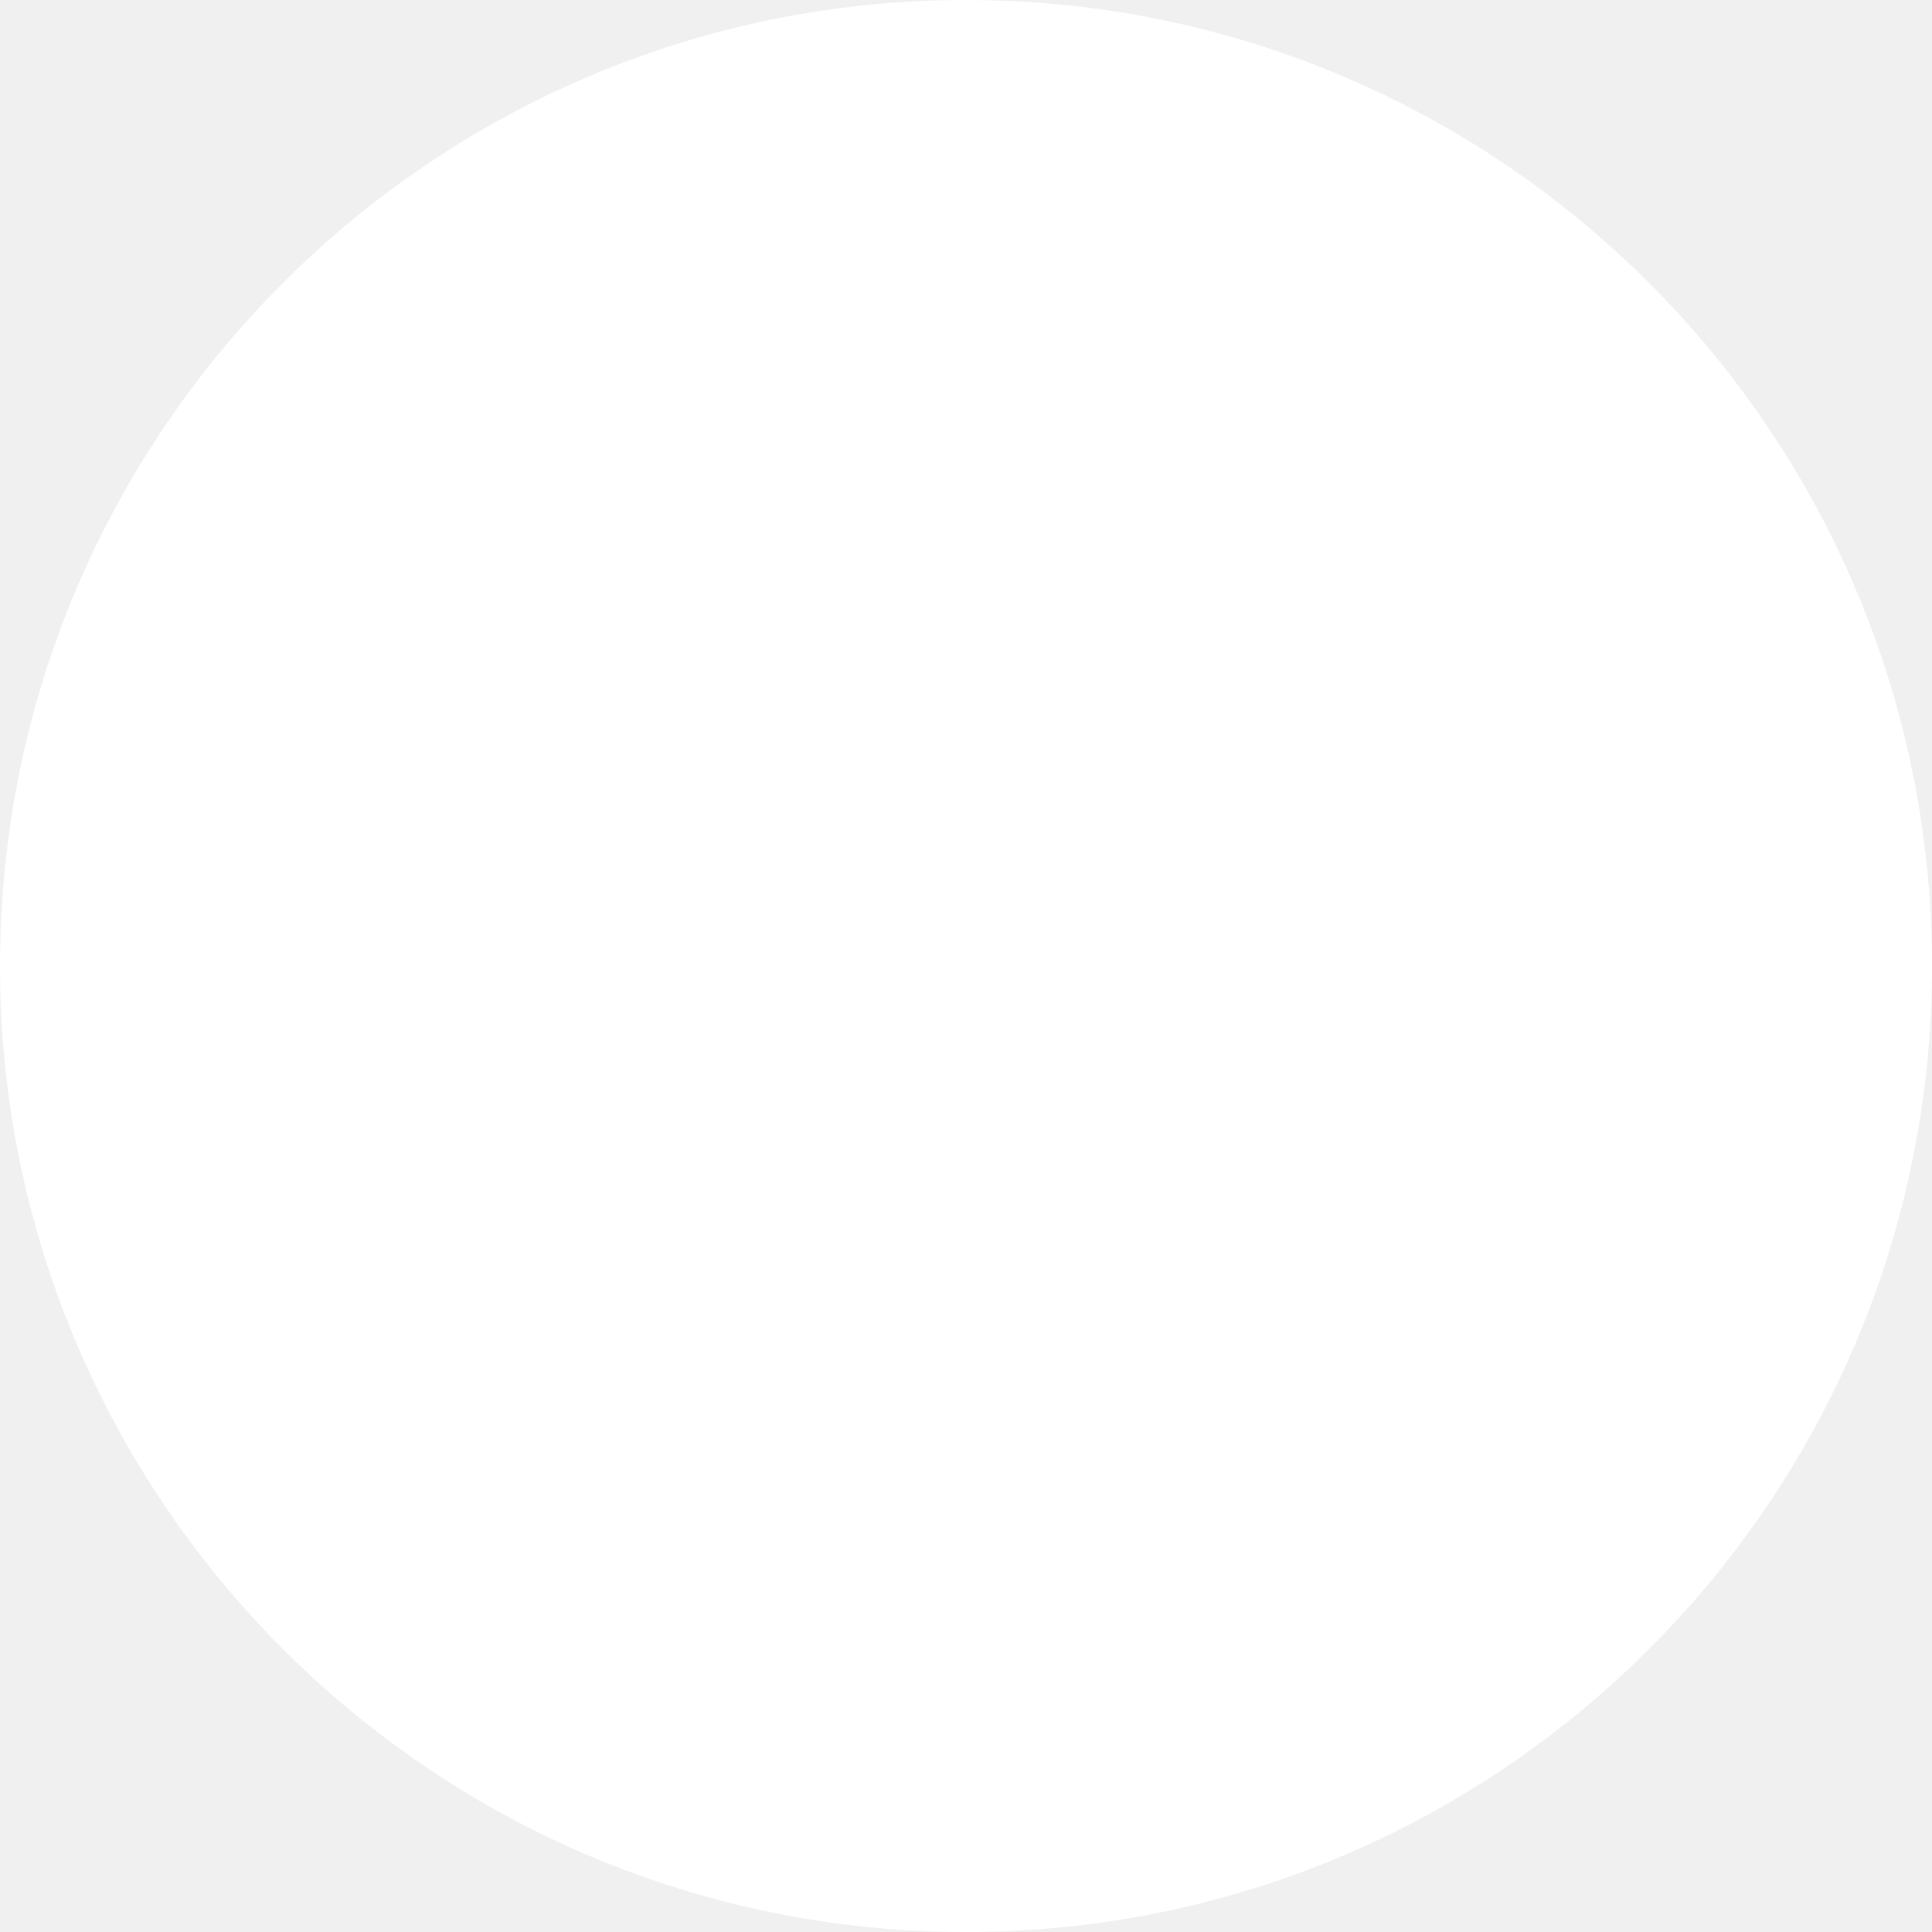
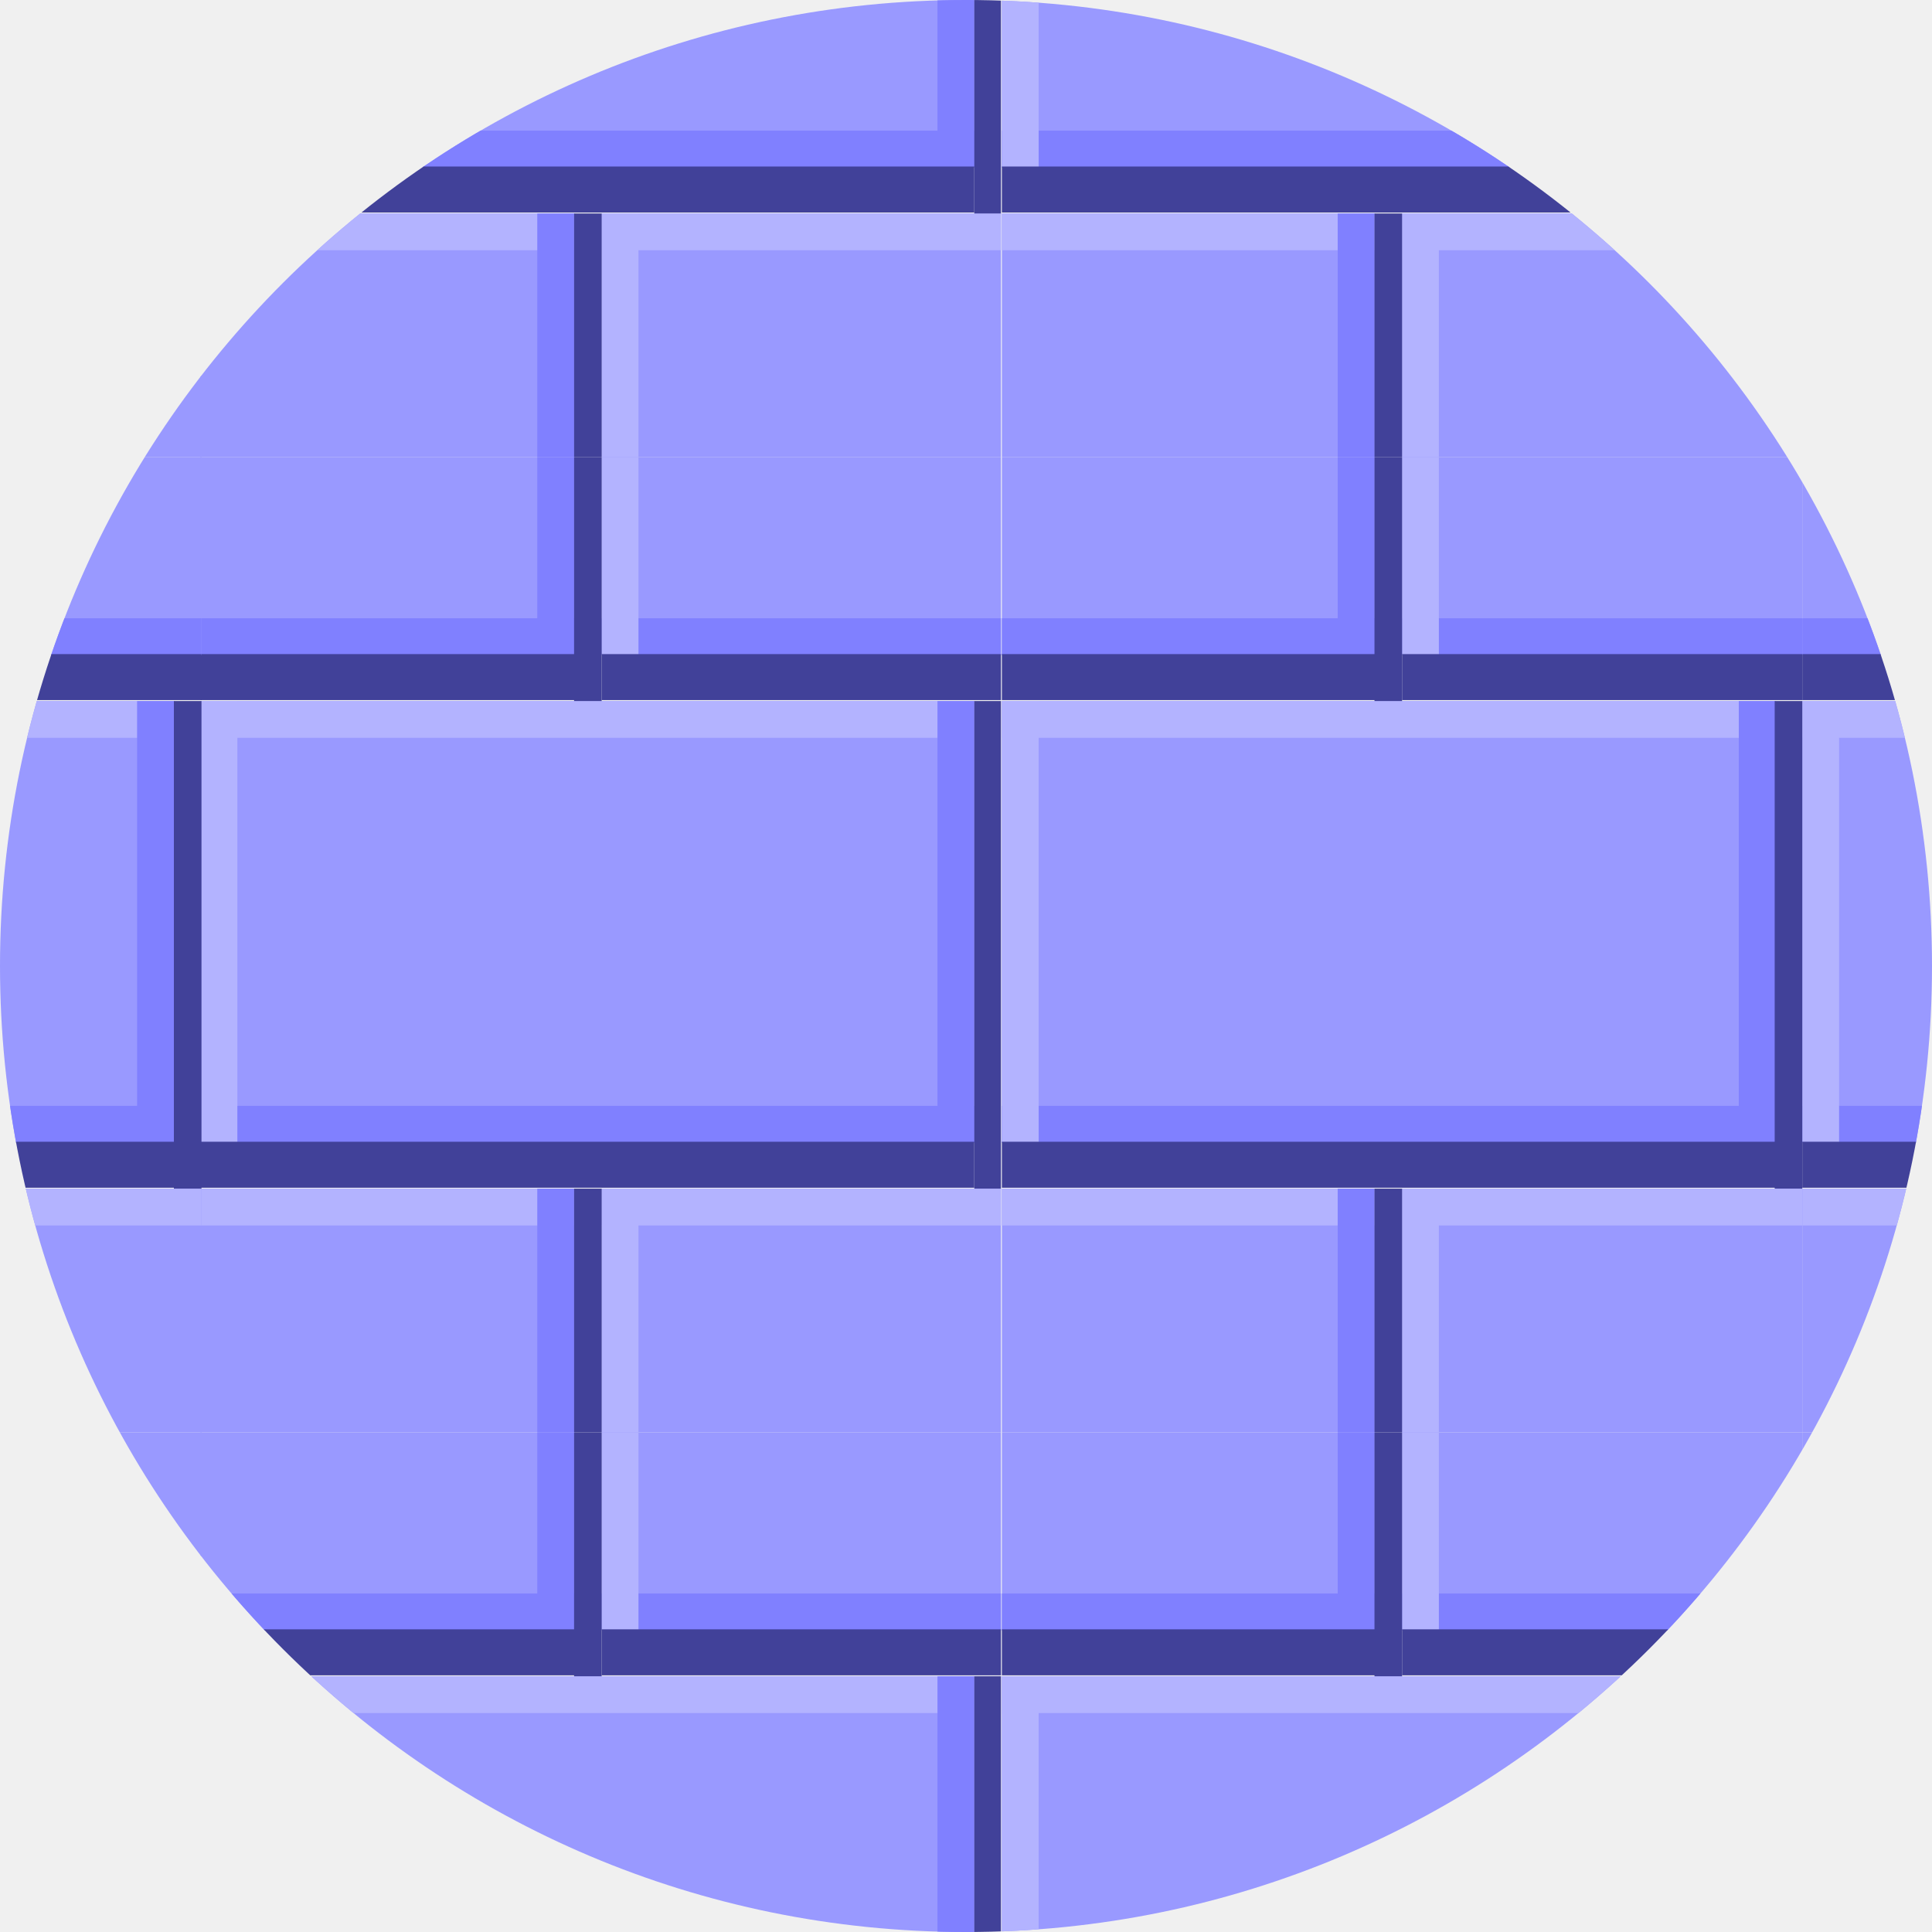
<svg xmlns="http://www.w3.org/2000/svg" xmlns:xlink="http://www.w3.org/1999/xlink" version="1.1" id="Layer_1" x="0px" y="0px" viewBox="0 0 210 210" style="enable-background:new 0 0 210 210;" xml:space="preserve">
  <style type="text/css">
- 	.st0{fill:none;}
- 	.st1{fill:#9999FF;}
- 	.st2{fill:#B3B3FF;}
- 	.st3{fill:#8080FF;}
- 	.st4{fill:#414199;}
- 	.st5{fill:#FFFFFF;}
- 	.st6{fill:url(#SVGID_2_);}
+ 	.st0{clip-path:url(#SVGID_2_);}
+ 	.st1{clip-path:url(#SVGID_4_);}
+ 	.st2{fill:none;}
+ 	.st3{fill:#9999FF;}
+ 	.st4{fill:#B3B3FF;}
+ 	.st5{fill:#8080FF;}
+ 	.st6{fill:#414199;}
+ 	.st7{clip-path:url(#SVGID_6_);}
+ 	.st8{clip-path:url(#SVGID_8_);}
+ 	.st9{clip-path:url(#SVGID_10_);}
+ 	.st10{clip-path:url(#SVGID_12_);}
+ 	.st11{clip-path:url(#SVGID_14_);}
+ 	.st12{clip-path:url(#SVGID_16_);}
+ 	.st13{clip-path:url(#SVGID_18_);}
+ 	.st14{clip-path:url(#SVGID_20_);}
+ 	.st15{clip-path:url(#SVGID_22_);}
+ 	.st16{clip-path:url(#SVGID_24_);}
+ 	.st17{clip-path:url(#SVGID_26_);}
+ 	.st18{clip-path:url(#SVGID_28_);}
+ 	.st19{clip-path:url(#SVGID_30_);}
+ 	.st20{clip-path:url(#SVGID_32_);}
+ 	.st21{clip-path:url(#SVGID_34_);}
+ 	.st22{clip-path:url(#SVGID_36_);}
+ 	.st23{clip-path:url(#SVGID_38_);}
+ 	.st24{clip-path:url(#SVGID_40_);}
+ 	.st25{clip-path:url(#SVGID_42_);}
+ 	.st26{clip-path:url(#SVGID_44_);}
+ 	.st27{clip-path:url(#SVGID_46_);}
+ 	.st28{clip-path:url(#SVGID_48_);}
</style>
-   <pattern y="210" width="87" height="106" patternUnits="userSpaceOnUse" id="SVGID_1_" viewBox="43.5 -132.5 87 106" style="overflow:visible;">
+   <g>
    <g>
-       <rect x="43.5" y="-132.5" class="st0" width="87" height="106" />
-       <g>
-         <rect x="43.5" y="-132.5" class="st0" width="87" height="106" />
-         <g>
-           <rect x="87" y="-154" class="st1" width="84" height="48" />
-           <rect x="87" y="-110" class="st2" width="84" height="4" />
-           <rect x="87" y="-154" class="st2" width="4" height="48" />
-         </g>
-         <g>
-           <rect y="-154" class="st1" width="84" height="48" />
-           <rect x="0" y="-110" class="st2" width="84" height="4" />
-           <rect x="80" y="-154" class="st3" width="4" height="48" />
-           <rect x="84" y="-159" class="st4" width="3" height="53" />
-         </g>
-         <g>
-           <rect x="43.5" y="-101" class="st1" width="84" height="48" />
-           <rect x="43.5" y="-57" class="st2" width="84" height="4" />
-           <rect x="43.5" y="-101" class="st3" width="84" height="4" />
-           <rect x="43.5" y="-101" class="st2" width="4" height="48" />
-           <rect x="123.5" y="-101" class="st3" width="4" height="48" />
-           <rect x="43.5" y="-106" class="st4" width="84" height="5" />
-           <rect x="127.5" y="-106" class="st4" width="3" height="53" />
-         </g>
-         <g>
-           <rect x="87" y="-48" class="st1" width="84" height="48" />
-           <rect x="87" y="-48" class="st3" width="84" height="4" />
-           <rect x="87" y="-48" class="st2" width="4" height="48" />
-           <rect x="87" y="-53" class="st4" width="84" height="5" />
-         </g>
-         <g>
-           <rect y="-48" class="st1" width="84" height="48" />
-           <rect y="-48" class="st3" width="84" height="4" />
-           <rect x="80" y="-48" class="st3" width="4" height="48" />
-           <rect x="0" y="-53" class="st4" width="84" height="5" />
-           <rect x="84" y="-53" class="st4" width="3" height="53" />
+       <g>
+         <defs>
+           <circle id="SVGID_1_" cx="105" cy="105" r="105" />
+         </defs>
+         <clipPath id="SVGID_2_">
+           <use xlink:href="#SVGID_1_" style="overflow:visible;" />
+         </clipPath>
+         <g class="st0">
+           <g>
+             <g>
+               <defs>
+                 <rect id="SVGID_3_" x="195.9" y="-56.3" width="87" height="106" />
+               </defs>
+               <clipPath id="SVGID_4_">
+                 <use xlink:href="#SVGID_3_" style="overflow:visible;" />
+               </clipPath>
+               <g class="st1">
+                 <rect x="195.9" y="-56.3" class="st2" width="87" height="106" />
+                 <g>
+                   <rect x="195.9" y="-56.3" class="st2" width="87" height="106" />
+                   <g>
+                     <rect x="239.4" y="23.2" class="st3" width="84.1" height="48" />
+                     <rect x="239.4" y="23.2" class="st4" width="84.1" height="4" />
+                     <rect x="239.4" y="23.2" class="st4" width="4" height="48" />
+                   </g>
+                   <g>
+                     <rect x="152.4" y="23.2" class="st3" width="84.1" height="48" />
+                     <rect x="152.4" y="23.2" class="st4" width="84.1" height="4" />
+                     <rect x="232.5" y="23.2" class="st5" width="4" height="48" />
+                     <rect x="236.4" y="23.2" class="st6" width="3" height="53" />
+                   </g>
+                   <g>
+                     <rect x="195.9" y="-29.8" class="st3" width="84.1" height="48" />
+                     <rect x="195.9" y="-29.8" class="st4" width="84.1" height="4" />
+                     <rect x="195.9" y="14.2" class="st5" width="84.1" height="4" />
+                     <rect x="195.9" y="-29.8" class="st4" width="4" height="48" />
+                     <rect x="276" y="-29.8" class="st5" width="4" height="48" />
+                     <rect x="195.9" y="18.1" class="st6" width="84.1" height="5" />
+                     <rect x="279.9" y="-29.8" class="st6" width="3" height="53" />
+                   </g>
+                   <g>
+                     <rect x="239.4" y="-82.8" class="st3" width="84.1" height="48" />
+                     <rect x="239.4" y="-38.8" class="st5" width="84.1" height="4" />
+                     <rect x="239.4" y="-82.8" class="st4" width="4" height="48" />
+                     <rect x="239.4" y="-34.9" class="st6" width="84.1" height="5" />
+                   </g>
+                   <g>
+                     <rect x="152.4" y="-82.8" class="st3" width="84.1" height="48" />
+                     <rect x="152.4" y="-38.8" class="st5" width="84.1" height="4" />
+                     <rect x="232.5" y="-82.8" class="st5" width="4" height="48" />
+                     <rect x="152.4" y="-34.9" class="st6" width="84.1" height="5" />
+                     <rect x="236.4" y="-82.8" class="st6" width="3" height="53" />
+                   </g>
+                 </g>
+               </g>
+             </g>
+           </g>
+         </g>
+       </g>
+       <g>
+         <defs>
+           <circle id="SVGID_5_" cx="105" cy="105" r="105" />
+         </defs>
+         <clipPath id="SVGID_6_">
+           <use xlink:href="#SVGID_5_" style="overflow:visible;" />
+         </clipPath>
+         <g class="st7">
+           <g>
+             <g>
+               <defs>
+                 <rect id="SVGID_7_" x="195.9" y="49.7" width="87" height="106" />
+               </defs>
+               <clipPath id="SVGID_8_">
+                 <use xlink:href="#SVGID_7_" style="overflow:visible;" />
+               </clipPath>
+               <g class="st8">
+                 <rect x="195.9" y="49.7" class="st2" width="87" height="106" />
+                 <g>
+                   <rect x="195.9" y="49.7" class="st2" width="87" height="106" />
+                   <g>
+                     <rect x="239.4" y="129.2" class="st3" width="84.1" height="48" />
+                     <rect x="239.4" y="129.2" class="st4" width="84.1" height="4" />
+                     <rect x="239.4" y="129.2" class="st4" width="4" height="48" />
+                   </g>
+                   <g>
+                     <rect x="152.4" y="129.2" class="st3" width="84.1" height="48" />
+                     <rect x="152.4" y="129.2" class="st4" width="84.1" height="4" />
+                     <rect x="232.5" y="129.2" class="st5" width="4" height="48" />
+                     <rect x="236.4" y="129.2" class="st6" width="3" height="53" />
+                   </g>
+                   <g>
+                     <rect x="195.9" y="76.2" class="st3" width="84.1" height="48" />
+                     <rect x="195.9" y="76.2" class="st4" width="84.1" height="4" />
+                     <rect x="195.9" y="120.2" class="st5" width="84.1" height="4" />
+                     <rect x="195.9" y="76.2" class="st4" width="4" height="48" />
+                     <rect x="276" y="76.2" class="st5" width="4" height="48" />
+                     <rect x="195.9" y="124.1" class="st6" width="84.1" height="5" />
+                     <rect x="279.9" y="76.2" class="st6" width="3" height="53" />
+                   </g>
+                   <g>
+                     <rect x="239.4" y="23.2" class="st3" width="84.1" height="48" />
+                     <rect x="239.4" y="67.2" class="st5" width="84.1" height="4" />
+                     <rect x="239.4" y="23.2" class="st4" width="4" height="48" />
+                     <rect x="239.4" y="71.1" class="st6" width="84.1" height="5" />
+                   </g>
+                   <g>
+                     <rect x="152.4" y="23.2" class="st3" width="84.1" height="48" />
+                     <rect x="152.4" y="67.2" class="st5" width="84.1" height="4" />
+                     <rect x="232.5" y="23.2" class="st5" width="4" height="48" />
+                     <rect x="152.4" y="71.1" class="st6" width="84.1" height="5" />
+                     <rect x="236.4" y="23.2" class="st6" width="3" height="53" />
+                   </g>
+                 </g>
+               </g>
+             </g>
+           </g>
+         </g>
+       </g>
+       <g>
+         <defs>
+           <circle id="SVGID_9_" cx="105" cy="105" r="105" />
+         </defs>
+         <clipPath id="SVGID_10_">
+           <use xlink:href="#SVGID_9_" style="overflow:visible;" />
+         </clipPath>
+         <g class="st9">
+           <g>
+             <g>
+               <defs>
+                 <rect id="SVGID_11_" x="195.9" y="155.7" width="87" height="106" />
+               </defs>
+               <clipPath id="SVGID_12_">
+                 <use xlink:href="#SVGID_11_" style="overflow:visible;" />
+               </clipPath>
+               <g class="st10">
+                 <rect x="195.9" y="155.7" class="st2" width="87" height="106" />
+                 <g>
+                   <rect x="195.9" y="155.7" class="st2" width="87" height="106" />
+                   <g>
+                     <rect x="239.4" y="235.2" class="st3" width="84.1" height="48" />
+                     <rect x="239.4" y="235.2" class="st4" width="84.1" height="4" />
+                     <rect x="239.4" y="235.2" class="st4" width="4" height="48" />
+                   </g>
+                   <g>
+                     <rect x="152.4" y="235.2" class="st3" width="84.1" height="48" />
+                     <rect x="152.4" y="235.2" class="st4" width="84.1" height="4" />
+                     <rect x="232.5" y="235.2" class="st5" width="4" height="48" />
+                     <rect x="236.4" y="235.2" class="st6" width="3" height="53" />
+                   </g>
+                   <g>
+                     <rect x="195.9" y="182.2" class="st3" width="84.1" height="48" />
+                     <rect x="195.9" y="182.2" class="st4" width="84.1" height="4" />
+                     <rect x="195.9" y="226.2" class="st5" width="84.1" height="4" />
+                     <rect x="195.9" y="182.2" class="st4" width="4" height="48" />
+                     <rect x="276" y="182.2" class="st5" width="4" height="48" />
+                     <rect x="195.9" y="230.1" class="st6" width="84.1" height="5" />
+                     <rect x="279.9" y="182.2" class="st6" width="3" height="53" />
+                   </g>
+                   <g>
+                     <rect x="239.4" y="129.2" class="st3" width="84.1" height="48" />
+                     <rect x="239.4" y="173.2" class="st5" width="84.1" height="4" />
+                     <rect x="239.4" y="129.2" class="st4" width="4" height="48" />
+                     <rect x="239.4" y="177.1" class="st6" width="84.1" height="5" />
+                   </g>
+                   <g>
+                     <rect x="152.4" y="129.2" class="st3" width="84.1" height="48" />
+                     <rect x="152.4" y="173.2" class="st5" width="84.1" height="4" />
+                     <rect x="232.5" y="129.2" class="st5" width="4" height="48" />
+                     <rect x="152.4" y="177.1" class="st6" width="84.1" height="5" />
+                     <rect x="236.4" y="129.2" class="st6" width="3" height="53" />
+                   </g>
+                 </g>
+               </g>
+             </g>
+           </g>
+         </g>
+       </g>
+       <g>
+         <defs>
+           <circle id="SVGID_13_" cx="105" cy="105" r="105" />
+         </defs>
+         <clipPath id="SVGID_14_">
+           <use xlink:href="#SVGID_13_" style="overflow:visible;" />
+         </clipPath>
+         <g class="st11">
+           <g>
+             <g>
+               <defs>
+                 <rect id="SVGID_15_" x="108.9" y="-56.3" width="87" height="106" />
+               </defs>
+               <clipPath id="SVGID_16_">
+                 <use xlink:href="#SVGID_15_" style="overflow:visible;" />
+               </clipPath>
+               <g class="st12">
+                 <rect x="108.9" y="-56.3" class="st2" width="87" height="106" />
+                 <g>
+                   <rect x="108.9" y="-56.3" class="st2" width="87" height="106" />
+                   <g>
+                     <rect x="152.4" y="23.2" class="st3" width="84.1" height="48" />
+                     <rect x="152.4" y="23.2" class="st4" width="84.1" height="4" />
+                     <rect x="152.4" y="23.2" class="st4" width="4" height="48" />
+                   </g>
+                   <g>
+                     <rect x="65.4" y="23.2" class="st3" width="84.1" height="48" />
+                     <rect x="65.4" y="23.2" class="st4" width="84.1" height="4" />
+                     <rect x="145.4" y="23.2" class="st5" width="4" height="48" />
+                     <rect x="149.4" y="23.2" class="st6" width="3" height="53" />
+                   </g>
+                   <g>
+                     <rect x="108.9" y="-29.8" class="st3" width="84.1" height="48" />
+                     <rect x="108.9" y="-29.8" class="st4" width="84.1" height="4" />
+                     <rect x="108.9" y="14.2" class="st5" width="84.1" height="4" />
+                     <rect x="108.9" y="-29.8" class="st4" width="4" height="48" />
+                     <rect x="189" y="-29.8" class="st5" width="4" height="48" />
+                     <rect x="108.9" y="18.1" class="st6" width="84.1" height="5" />
+                     <rect x="192.9" y="-29.8" class="st6" width="3" height="53" />
+                   </g>
+                   <g>
+                     <rect x="152.4" y="-82.8" class="st3" width="84.1" height="48" />
+                     <rect x="152.4" y="-38.8" class="st5" width="84.1" height="4" />
+                     <rect x="152.4" y="-82.8" class="st4" width="4" height="48" />
+                     <rect x="152.4" y="-34.9" class="st6" width="84.1" height="5" />
+                   </g>
+                   <g>
+                     <rect x="65.4" y="-82.8" class="st3" width="84.1" height="48" />
+                     <rect x="65.4" y="-38.8" class="st5" width="84.1" height="4" />
+                     <rect x="145.4" y="-82.8" class="st5" width="4" height="48" />
+                     <rect x="65.4" y="-34.9" class="st6" width="84.1" height="5" />
+                     <rect x="149.4" y="-82.8" class="st6" width="3" height="53" />
+                   </g>
+                 </g>
+               </g>
+             </g>
+           </g>
+         </g>
+       </g>
+       <g>
+         <defs>
+           <circle id="SVGID_17_" cx="105" cy="105" r="105" />
+         </defs>
+         <clipPath id="SVGID_18_">
+           <use xlink:href="#SVGID_17_" style="overflow:visible;" />
+         </clipPath>
+         <g class="st13">
+           <g>
+             <g>
+               <defs>
+                 <rect id="SVGID_19_" x="108.9" y="49.7" width="87" height="106" />
+               </defs>
+               <clipPath id="SVGID_20_">
+                 <use xlink:href="#SVGID_19_" style="overflow:visible;" />
+               </clipPath>
+               <g class="st14">
+                 <rect x="108.9" y="49.7" class="st2" width="87" height="106" />
+                 <g>
+                   <rect x="108.9" y="49.7" class="st2" width="87" height="106" />
+                   <g>
+                     <rect x="152.4" y="129.2" class="st3" width="84.1" height="48" />
+                     <rect x="152.4" y="129.2" class="st4" width="84.1" height="4" />
+                     <rect x="152.4" y="129.2" class="st4" width="4" height="48" />
+                   </g>
+                   <g>
+                     <rect x="65.4" y="129.2" class="st3" width="84.1" height="48" />
+                     <rect x="65.4" y="129.2" class="st4" width="84.1" height="4" />
+                     <rect x="145.4" y="129.2" class="st5" width="4" height="48" />
+                     <rect x="149.4" y="129.2" class="st6" width="3" height="53" />
+                   </g>
+                   <g>
+                     <rect x="108.9" y="76.2" class="st3" width="84.1" height="48" />
+                     <rect x="108.9" y="76.2" class="st4" width="84.1" height="4" />
+                     <rect x="108.9" y="120.2" class="st5" width="84.1" height="4" />
+                     <rect x="108.9" y="76.2" class="st4" width="4" height="48" />
+                     <rect x="189" y="76.2" class="st5" width="4" height="48" />
+                     <rect x="108.9" y="124.1" class="st6" width="84.1" height="5" />
+                     <rect x="192.9" y="76.2" class="st6" width="3" height="53" />
+                   </g>
+                   <g>
+                     <rect x="152.4" y="23.2" class="st3" width="84.1" height="48" />
+                     <rect x="152.4" y="67.2" class="st5" width="84.1" height="4" />
+                     <rect x="152.4" y="23.2" class="st4" width="4" height="48" />
+                     <rect x="152.4" y="71.1" class="st6" width="84.1" height="5" />
+                   </g>
+                   <g>
+                     <rect x="65.4" y="23.2" class="st3" width="84.1" height="48" />
+                     <rect x="65.4" y="67.2" class="st5" width="84.1" height="4" />
+                     <rect x="145.4" y="23.2" class="st5" width="4" height="48" />
+                     <rect x="65.4" y="71.1" class="st6" width="84.1" height="5" />
+                     <rect x="149.4" y="23.2" class="st6" width="3" height="53" />
+                   </g>
+                 </g>
+               </g>
+             </g>
+           </g>
+         </g>
+       </g>
+       <g>
+         <defs>
+           <circle id="SVGID_21_" cx="105" cy="105" r="105" />
+         </defs>
+         <clipPath id="SVGID_22_">
+           <use xlink:href="#SVGID_21_" style="overflow:visible;" />
+         </clipPath>
+         <g class="st15">
+           <g>
+             <g>
+               <defs>
+                 <rect id="SVGID_23_" x="108.9" y="155.7" width="87" height="106" />
+               </defs>
+               <clipPath id="SVGID_24_">
+                 <use xlink:href="#SVGID_23_" style="overflow:visible;" />
+               </clipPath>
+               <g class="st16">
+                 <rect x="108.9" y="155.7" class="st2" width="87" height="106" />
+                 <g>
+                   <rect x="108.9" y="155.7" class="st2" width="87" height="106" />
+                   <g>
+                     <rect x="152.4" y="235.2" class="st3" width="84.1" height="48" />
+                     <rect x="152.4" y="235.2" class="st4" width="84.1" height="4" />
+                     <rect x="152.4" y="235.2" class="st4" width="4" height="48" />
+                   </g>
+                   <g>
+                     <rect x="65.4" y="235.2" class="st3" width="84.1" height="48" />
+                     <rect x="65.4" y="235.2" class="st4" width="84.1" height="4" />
+                     <rect x="145.4" y="235.2" class="st5" width="4" height="48" />
+                     <rect x="149.4" y="235.2" class="st6" width="3" height="53" />
+                   </g>
+                   <g>
+                     <rect x="108.9" y="182.2" class="st3" width="84.1" height="48" />
+                     <rect x="108.9" y="182.2" class="st4" width="84.1" height="4" />
+                     <rect x="108.9" y="226.2" class="st5" width="84.1" height="4" />
+                     <rect x="108.9" y="182.2" class="st4" width="4" height="48" />
+                     <rect x="189" y="182.2" class="st5" width="4" height="48" />
+                     <rect x="108.9" y="230.1" class="st6" width="84.1" height="5" />
+                     <rect x="192.9" y="182.2" class="st6" width="3" height="53" />
+                   </g>
+                   <g>
+                     <rect x="152.4" y="129.2" class="st3" width="84.1" height="48" />
+                     <rect x="152.4" y="173.2" class="st5" width="84.1" height="4" />
+                     <rect x="152.4" y="129.2" class="st4" width="4" height="48" />
+                     <rect x="152.4" y="177.1" class="st6" width="84.1" height="5" />
+                   </g>
+                   <g>
+                     <rect x="65.4" y="129.2" class="st3" width="84.1" height="48" />
+                     <rect x="65.4" y="173.2" class="st5" width="84.1" height="4" />
+                     <rect x="145.4" y="129.2" class="st5" width="4" height="48" />
+                     <rect x="65.4" y="177.1" class="st6" width="84.1" height="5" />
+                     <rect x="149.4" y="129.2" class="st6" width="3" height="53" />
+                   </g>
+                 </g>
+               </g>
+             </g>
+           </g>
+         </g>
+       </g>
+       <g>
+         <defs>
+           <circle id="SVGID_25_" cx="105" cy="105" r="105" />
+         </defs>
+         <clipPath id="SVGID_26_">
+           <use xlink:href="#SVGID_25_" style="overflow:visible;" />
+         </clipPath>
+         <g class="st17">
+           <g>
+             <g>
+               <defs>
+                 <rect id="SVGID_27_" x="21.8" y="-56.3" width="87" height="106" />
+               </defs>
+               <clipPath id="SVGID_28_">
+                 <use xlink:href="#SVGID_27_" style="overflow:visible;" />
+               </clipPath>
+               <g class="st18">
+                 <rect x="21.8" y="-56.3" class="st2" width="87" height="106" />
+                 <g>
+                   <rect x="21.8" y="-56.3" class="st2" width="87" height="106" />
+                   <g>
+                     <rect x="65.4" y="23.2" class="st3" width="84.1" height="48" />
+                     <rect x="65.4" y="23.2" class="st4" width="84.1" height="4" />
+                     <rect x="65.4" y="23.2" class="st4" width="4" height="48" />
+                   </g>
+                   <g>
+                     <rect x="-21.6" y="23.2" class="st3" width="84.1" height="48" />
+                     <rect x="-21.6" y="23.2" class="st4" width="84.1" height="4" />
+                     <rect x="58.4" y="23.2" class="st5" width="4" height="48" />
+                     <rect x="62.4" y="23.2" class="st6" width="3" height="53" />
+                   </g>
+                   <g>
+                     <rect x="21.8" y="-29.8" class="st3" width="84.1" height="48" />
+                     <rect x="21.8" y="-29.8" class="st4" width="84.1" height="4" />
+                     <rect x="21.8" y="14.2" class="st5" width="84.1" height="4" />
+                     <rect x="21.8" y="-29.8" class="st4" width="4" height="48" />
+                     <rect x="101.9" y="-29.8" class="st5" width="4" height="48" />
+                     <rect x="21.8" y="18.1" class="st6" width="84.1" height="5" />
+                     <rect x="105.9" y="-29.8" class="st6" width="3" height="53" />
+                   </g>
+                   <g>
+                     <rect x="65.4" y="-82.8" class="st3" width="84.1" height="48" />
+                     <rect x="65.4" y="-38.8" class="st5" width="84.1" height="4" />
+                     <rect x="65.4" y="-82.8" class="st4" width="4" height="48" />
+                     <rect x="65.4" y="-34.9" class="st6" width="84.1" height="5" />
+                   </g>
+                   <g>
+                     <rect x="-21.6" y="-82.8" class="st3" width="84.1" height="48" />
+                     <rect x="-21.6" y="-38.8" class="st5" width="84.1" height="4" />
+                     <rect x="58.4" y="-82.8" class="st5" width="4" height="48" />
+                     <rect x="-21.6" y="-34.9" class="st6" width="84.1" height="5" />
+                     <rect x="62.4" y="-82.8" class="st6" width="3" height="53" />
+                   </g>
+                 </g>
+               </g>
+             </g>
+           </g>
+         </g>
+       </g>
+       <g>
+         <defs>
+           <circle id="SVGID_29_" cx="105" cy="105" r="105" />
+         </defs>
+         <clipPath id="SVGID_30_">
+           <use xlink:href="#SVGID_29_" style="overflow:visible;" />
+         </clipPath>
+         <g class="st19">
+           <g>
+             <g>
+               <defs>
+                 <rect id="SVGID_31_" x="21.8" y="49.7" width="87" height="106" />
+               </defs>
+               <clipPath id="SVGID_32_">
+                 <use xlink:href="#SVGID_31_" style="overflow:visible;" />
+               </clipPath>
+               <g class="st20">
+                 <rect x="21.8" y="49.7" class="st2" width="87" height="106" />
+                 <g>
+                   <rect x="21.8" y="49.7" class="st2" width="87" height="106" />
+                   <g>
+                     <rect x="65.4" y="129.2" class="st3" width="84.1" height="48" />
+                     <rect x="65.4" y="129.2" class="st4" width="84.1" height="4" />
+                     <rect x="65.4" y="129.2" class="st4" width="4" height="48" />
+                   </g>
+                   <g>
+                     <rect x="-21.6" y="129.2" class="st3" width="84.1" height="48" />
+                     <rect x="-21.6" y="129.2" class="st4" width="84.1" height="4" />
+                     <rect x="58.4" y="129.2" class="st5" width="4" height="48" />
+                     <rect x="62.4" y="129.2" class="st6" width="3" height="53" />
+                   </g>
+                   <g>
+                     <rect x="21.8" y="76.2" class="st3" width="84.1" height="48" />
+                     <rect x="21.8" y="76.2" class="st4" width="84.1" height="4" />
+                     <rect x="21.8" y="120.2" class="st5" width="84.1" height="4" />
+                     <rect x="21.8" y="76.2" class="st4" width="4" height="48" />
+                     <rect x="101.9" y="76.2" class="st5" width="4" height="48" />
+                     <rect x="21.8" y="124.1" class="st6" width="84.1" height="5" />
+                     <rect x="105.9" y="76.2" class="st6" width="3" height="53" />
+                   </g>
+                   <g>
+                     <rect x="65.4" y="23.2" class="st3" width="84.1" height="48" />
+                     <rect x="65.4" y="67.2" class="st5" width="84.1" height="4" />
+                     <rect x="65.4" y="23.2" class="st4" width="4" height="48" />
+                     <rect x="65.4" y="71.1" class="st6" width="84.1" height="5" />
+                   </g>
+                   <g>
+                     <rect x="-21.6" y="23.2" class="st3" width="84.1" height="48" />
+                     <rect x="-21.6" y="67.2" class="st5" width="84.1" height="4" />
+                     <rect x="58.4" y="23.2" class="st5" width="4" height="48" />
+                     <rect x="-21.6" y="71.1" class="st6" width="84.1" height="5" />
+                     <rect x="62.4" y="23.2" class="st6" width="3" height="53" />
+                   </g>
+                 </g>
+               </g>
+             </g>
+           </g>
+         </g>
+       </g>
+       <g>
+         <defs>
+           <circle id="SVGID_33_" cx="105" cy="105" r="105" />
+         </defs>
+         <clipPath id="SVGID_34_">
+           <use xlink:href="#SVGID_33_" style="overflow:visible;" />
+         </clipPath>
+         <g class="st21">
+           <g>
+             <g>
+               <defs>
+                 <rect id="SVGID_35_" x="21.8" y="155.7" width="87" height="106" />
+               </defs>
+               <clipPath id="SVGID_36_">
+                 <use xlink:href="#SVGID_35_" style="overflow:visible;" />
+               </clipPath>
+               <g class="st22">
+                 <rect x="21.8" y="155.7" class="st2" width="87" height="106" />
+                 <g>
+                   <rect x="21.8" y="155.7" class="st2" width="87" height="106" />
+                   <g>
+                     <rect x="65.4" y="235.2" class="st3" width="84.1" height="48" />
+                     <rect x="65.4" y="235.2" class="st4" width="84.1" height="4" />
+                     <rect x="65.4" y="235.2" class="st4" width="4" height="48" />
+                   </g>
+                   <g>
+                     <rect x="-21.6" y="235.2" class="st3" width="84.1" height="48" />
+                     <rect x="-21.6" y="235.2" class="st4" width="84.1" height="4" />
+                     <rect x="58.4" y="235.2" class="st5" width="4" height="48" />
+                     <rect x="62.4" y="235.2" class="st6" width="3" height="53" />
+                   </g>
+                   <g>
+                     <rect x="21.8" y="182.2" class="st3" width="84.1" height="48" />
+                     <rect x="21.8" y="182.2" class="st4" width="84.1" height="4" />
+                     <rect x="21.8" y="226.2" class="st5" width="84.1" height="4" />
+                     <rect x="21.8" y="182.2" class="st4" width="4" height="48" />
+                     <rect x="101.9" y="182.2" class="st5" width="4" height="48" />
+                     <rect x="21.8" y="230.1" class="st6" width="84.1" height="5" />
+                     <rect x="105.9" y="182.2" class="st6" width="3" height="53" />
+                   </g>
+                   <g>
+                     <rect x="65.4" y="129.2" class="st3" width="84.1" height="48" />
+                     <rect x="65.4" y="173.2" class="st5" width="84.1" height="4" />
+                     <rect x="65.4" y="129.2" class="st4" width="4" height="48" />
+                     <rect x="65.4" y="177.1" class="st6" width="84.1" height="5" />
+                   </g>
+                   <g>
+                     <rect x="-21.6" y="129.2" class="st3" width="84.1" height="48" />
+                     <rect x="-21.6" y="173.2" class="st5" width="84.1" height="4" />
+                     <rect x="58.4" y="129.2" class="st5" width="4" height="48" />
+                     <rect x="-21.6" y="177.1" class="st6" width="84.1" height="5" />
+                     <rect x="62.4" y="129.2" class="st6" width="3" height="53" />
+                   </g>
+                 </g>
+               </g>
+             </g>
+           </g>
+         </g>
+       </g>
+       <g>
+         <defs>
+           <circle id="SVGID_37_" cx="105" cy="105" r="105" />
+         </defs>
+         <clipPath id="SVGID_38_">
+           <use xlink:href="#SVGID_37_" style="overflow:visible;" />
+         </clipPath>
+         <g class="st23">
+           <g>
+             <g>
+               <defs>
+                 <rect id="SVGID_39_" x="-65.1" y="-56.3" width="87" height="106" />
+               </defs>
+               <clipPath id="SVGID_40_">
+                 <use xlink:href="#SVGID_39_" style="overflow:visible;" />
+               </clipPath>
+               <g class="st24">
+                 <rect x="-65.1" y="-56.3" class="st2" width="87" height="106" />
+                 <g>
+                   <rect x="-65.1" y="-56.3" class="st2" width="87" height="106" />
+                   <g>
+                     <rect x="-21.6" y="23.2" class="st3" width="84.1" height="48" />
+                     <rect x="-21.6" y="23.2" class="st4" width="84.1" height="4" />
+                     <rect x="-21.6" y="23.2" class="st4" width="4" height="48" />
+                   </g>
+                   <g>
+                     <rect x="-108.6" y="23.2" class="st3" width="84.1" height="48" />
+                     <rect x="-108.6" y="23.2" class="st4" width="84.1" height="4" />
+                     <rect x="-28.6" y="23.2" class="st5" width="4" height="48" />
+                     <rect x="-24.6" y="23.2" class="st6" width="3" height="53" />
+                   </g>
+                   <g>
+                     <rect x="-65.1" y="-29.8" class="st3" width="84.1" height="48" />
+                     <rect x="-65.1" y="-29.8" class="st4" width="84.1" height="4" />
+                     <rect x="-65.1" y="14.2" class="st5" width="84.1" height="4" />
+                     <rect x="-65.1" y="-29.8" class="st4" width="4" height="48" />
+                     <rect x="14.9" y="-29.8" class="st5" width="4" height="48" />
+                     <rect x="-65.1" y="18.1" class="st6" width="84.1" height="5" />
+                     <rect x="18.9" y="-29.8" class="st6" width="3" height="53" />
+                   </g>
+                   <g>
+                     <rect x="-21.6" y="-82.8" class="st3" width="84.1" height="48" />
+                     <rect x="-21.6" y="-38.8" class="st5" width="84.1" height="4" />
+                     <rect x="-21.6" y="-82.8" class="st4" width="4" height="48" />
+                     <rect x="-21.6" y="-34.9" class="st6" width="84.1" height="5" />
+                   </g>
+                   <g>
+                     <rect x="-108.6" y="-82.8" class="st3" width="84.1" height="48" />
+                     <rect x="-108.6" y="-38.8" class="st5" width="84.1" height="4" />
+                     <rect x="-28.6" y="-82.8" class="st5" width="4" height="48" />
+                     <rect x="-108.6" y="-34.9" class="st6" width="84.1" height="5" />
+                     <rect x="-24.6" y="-82.8" class="st6" width="3" height="53" />
+                   </g>
+                 </g>
+               </g>
+             </g>
+           </g>
+         </g>
+       </g>
+       <g>
+         <defs>
+           <circle id="SVGID_41_" cx="105" cy="105" r="105" />
+         </defs>
+         <clipPath id="SVGID_42_">
+           <use xlink:href="#SVGID_41_" style="overflow:visible;" />
+         </clipPath>
+         <g class="st25">
+           <g>
+             <g>
+               <defs>
+                 <rect id="SVGID_43_" x="-65.1" y="49.7" width="87" height="106" />
+               </defs>
+               <clipPath id="SVGID_44_">
+                 <use xlink:href="#SVGID_43_" style="overflow:visible;" />
+               </clipPath>
+               <g class="st26">
+                 <rect x="-65.1" y="49.7" class="st2" width="87" height="106" />
+                 <g>
+                   <rect x="-65.1" y="49.7" class="st2" width="87" height="106" />
+                   <g>
+                     <rect x="-21.6" y="129.2" class="st3" width="84.1" height="48" />
+                     <rect x="-21.6" y="129.2" class="st4" width="84.1" height="4" />
+                     <rect x="-21.6" y="129.2" class="st4" width="4" height="48" />
+                   </g>
+                   <g>
+                     <rect x="-108.6" y="129.2" class="st3" width="84.1" height="48" />
+                     <rect x="-108.6" y="129.2" class="st4" width="84.1" height="4" />
+                     <rect x="-28.6" y="129.2" class="st5" width="4" height="48" />
+                     <rect x="-24.6" y="129.2" class="st6" width="3" height="53" />
+                   </g>
+                   <g>
+                     <rect x="-65.1" y="76.2" class="st3" width="84.1" height="48" />
+                     <rect x="-65.1" y="76.2" class="st4" width="84.1" height="4" />
+                     <rect x="-65.1" y="120.2" class="st5" width="84.1" height="4" />
+                     <rect x="-65.1" y="76.2" class="st4" width="4" height="48" />
+                     <rect x="14.9" y="76.2" class="st5" width="4" height="48" />
+                     <rect x="-65.1" y="124.1" class="st6" width="84.1" height="5" />
+                     <rect x="18.9" y="76.2" class="st6" width="3" height="53" />
+                   </g>
+                   <g>
+                     <rect x="-21.6" y="23.2" class="st3" width="84.1" height="48" />
+                     <rect x="-21.6" y="67.2" class="st5" width="84.1" height="4" />
+                     <rect x="-21.6" y="23.2" class="st4" width="4" height="48" />
+                     <rect x="-21.6" y="71.1" class="st6" width="84.1" height="5" />
+                   </g>
+                   <g>
+                     <rect x="-108.6" y="23.2" class="st3" width="84.1" height="48" />
+                     <rect x="-108.6" y="67.2" class="st5" width="84.1" height="4" />
+                     <rect x="-28.6" y="23.2" class="st5" width="4" height="48" />
+                     <rect x="-108.6" y="71.1" class="st6" width="84.1" height="5" />
+                     <rect x="-24.6" y="23.2" class="st6" width="3" height="53" />
+                   </g>
+                 </g>
+               </g>
+             </g>
+           </g>
+         </g>
+       </g>
+       <g>
+         <defs>
+           <circle id="SVGID_45_" cx="105" cy="105" r="105" />
+         </defs>
+         <clipPath id="SVGID_46_">
+           <use xlink:href="#SVGID_45_" style="overflow:visible;" />
+         </clipPath>
+         <g class="st27">
+           <g>
+             <g>
+               <defs>
+                 <rect id="SVGID_47_" x="-65.1" y="155.7" width="87" height="106" />
+               </defs>
+               <clipPath id="SVGID_48_">
+                 <use xlink:href="#SVGID_47_" style="overflow:visible;" />
+               </clipPath>
+               <g class="st28">
+                 <rect x="-65.1" y="155.7" class="st2" width="87" height="106" />
+                 <g>
+                   <rect x="-65.1" y="155.7" class="st2" width="87" height="106" />
+                   <g>
+                     <rect x="-21.6" y="235.2" class="st3" width="84.1" height="48" />
+                     <rect x="-21.6" y="235.2" class="st4" width="84.1" height="4" />
+                     <rect x="-21.6" y="235.2" class="st4" width="4" height="48" />
+                   </g>
+                   <g>
+                     <rect x="-108.6" y="235.2" class="st3" width="84.1" height="48" />
+                     <rect x="-108.6" y="235.2" class="st4" width="84.1" height="4" />
+                     <rect x="-28.6" y="235.2" class="st5" width="4" height="48" />
+                     <rect x="-24.6" y="235.2" class="st6" width="3" height="53" />
+                   </g>
+                   <g>
+                     <rect x="-65.1" y="182.2" class="st3" width="84.1" height="48" />
+                     <rect x="-65.1" y="182.2" class="st4" width="84.1" height="4" />
+                     <rect x="-65.1" y="226.2" class="st5" width="84.1" height="4" />
+                     <rect x="-65.1" y="182.2" class="st4" width="4" height="48" />
+                     <rect x="14.9" y="182.2" class="st5" width="4" height="48" />
+                     <rect x="-65.1" y="230.1" class="st6" width="84.1" height="5" />
+                     <rect x="18.9" y="182.2" class="st6" width="3" height="53" />
+                   </g>
+                   <g>
+                     <rect x="-21.6" y="129.2" class="st3" width="84.1" height="48" />
+                     <rect x="-21.6" y="173.2" class="st5" width="84.1" height="4" />
+                     <rect x="-21.6" y="129.2" class="st4" width="4" height="48" />
+                     <rect x="-21.6" y="177.1" class="st6" width="84.1" height="5" />
+                   </g>
+                   <g>
+                     <rect x="-108.6" y="129.2" class="st3" width="84.1" height="48" />
+                     <rect x="-108.6" y="173.2" class="st5" width="84.1" height="4" />
+                     <rect x="-28.6" y="129.2" class="st5" width="4" height="48" />
+                     <rect x="-108.6" y="177.1" class="st6" width="84.1" height="5" />
+                     <rect x="-24.6" y="129.2" class="st6" width="3" height="53" />
+                   </g>
+                 </g>
+               </g>
+             </g>
+           </g>
        </g>
      </g>
    </g>
-   </pattern>
-   <circle id="ellipse" class="st5" cx="105" cy="105" r="105" />
-   <pattern id="SVGID_2_" xlink:href="#SVGID_1_" patternTransform="matrix(0.8571 0 0 -0.8571 -2222.247 -14097.411)">
- </pattern>
-   <circle class="st6" cx="105" cy="105" r="90" />
+   </g>
</svg>
